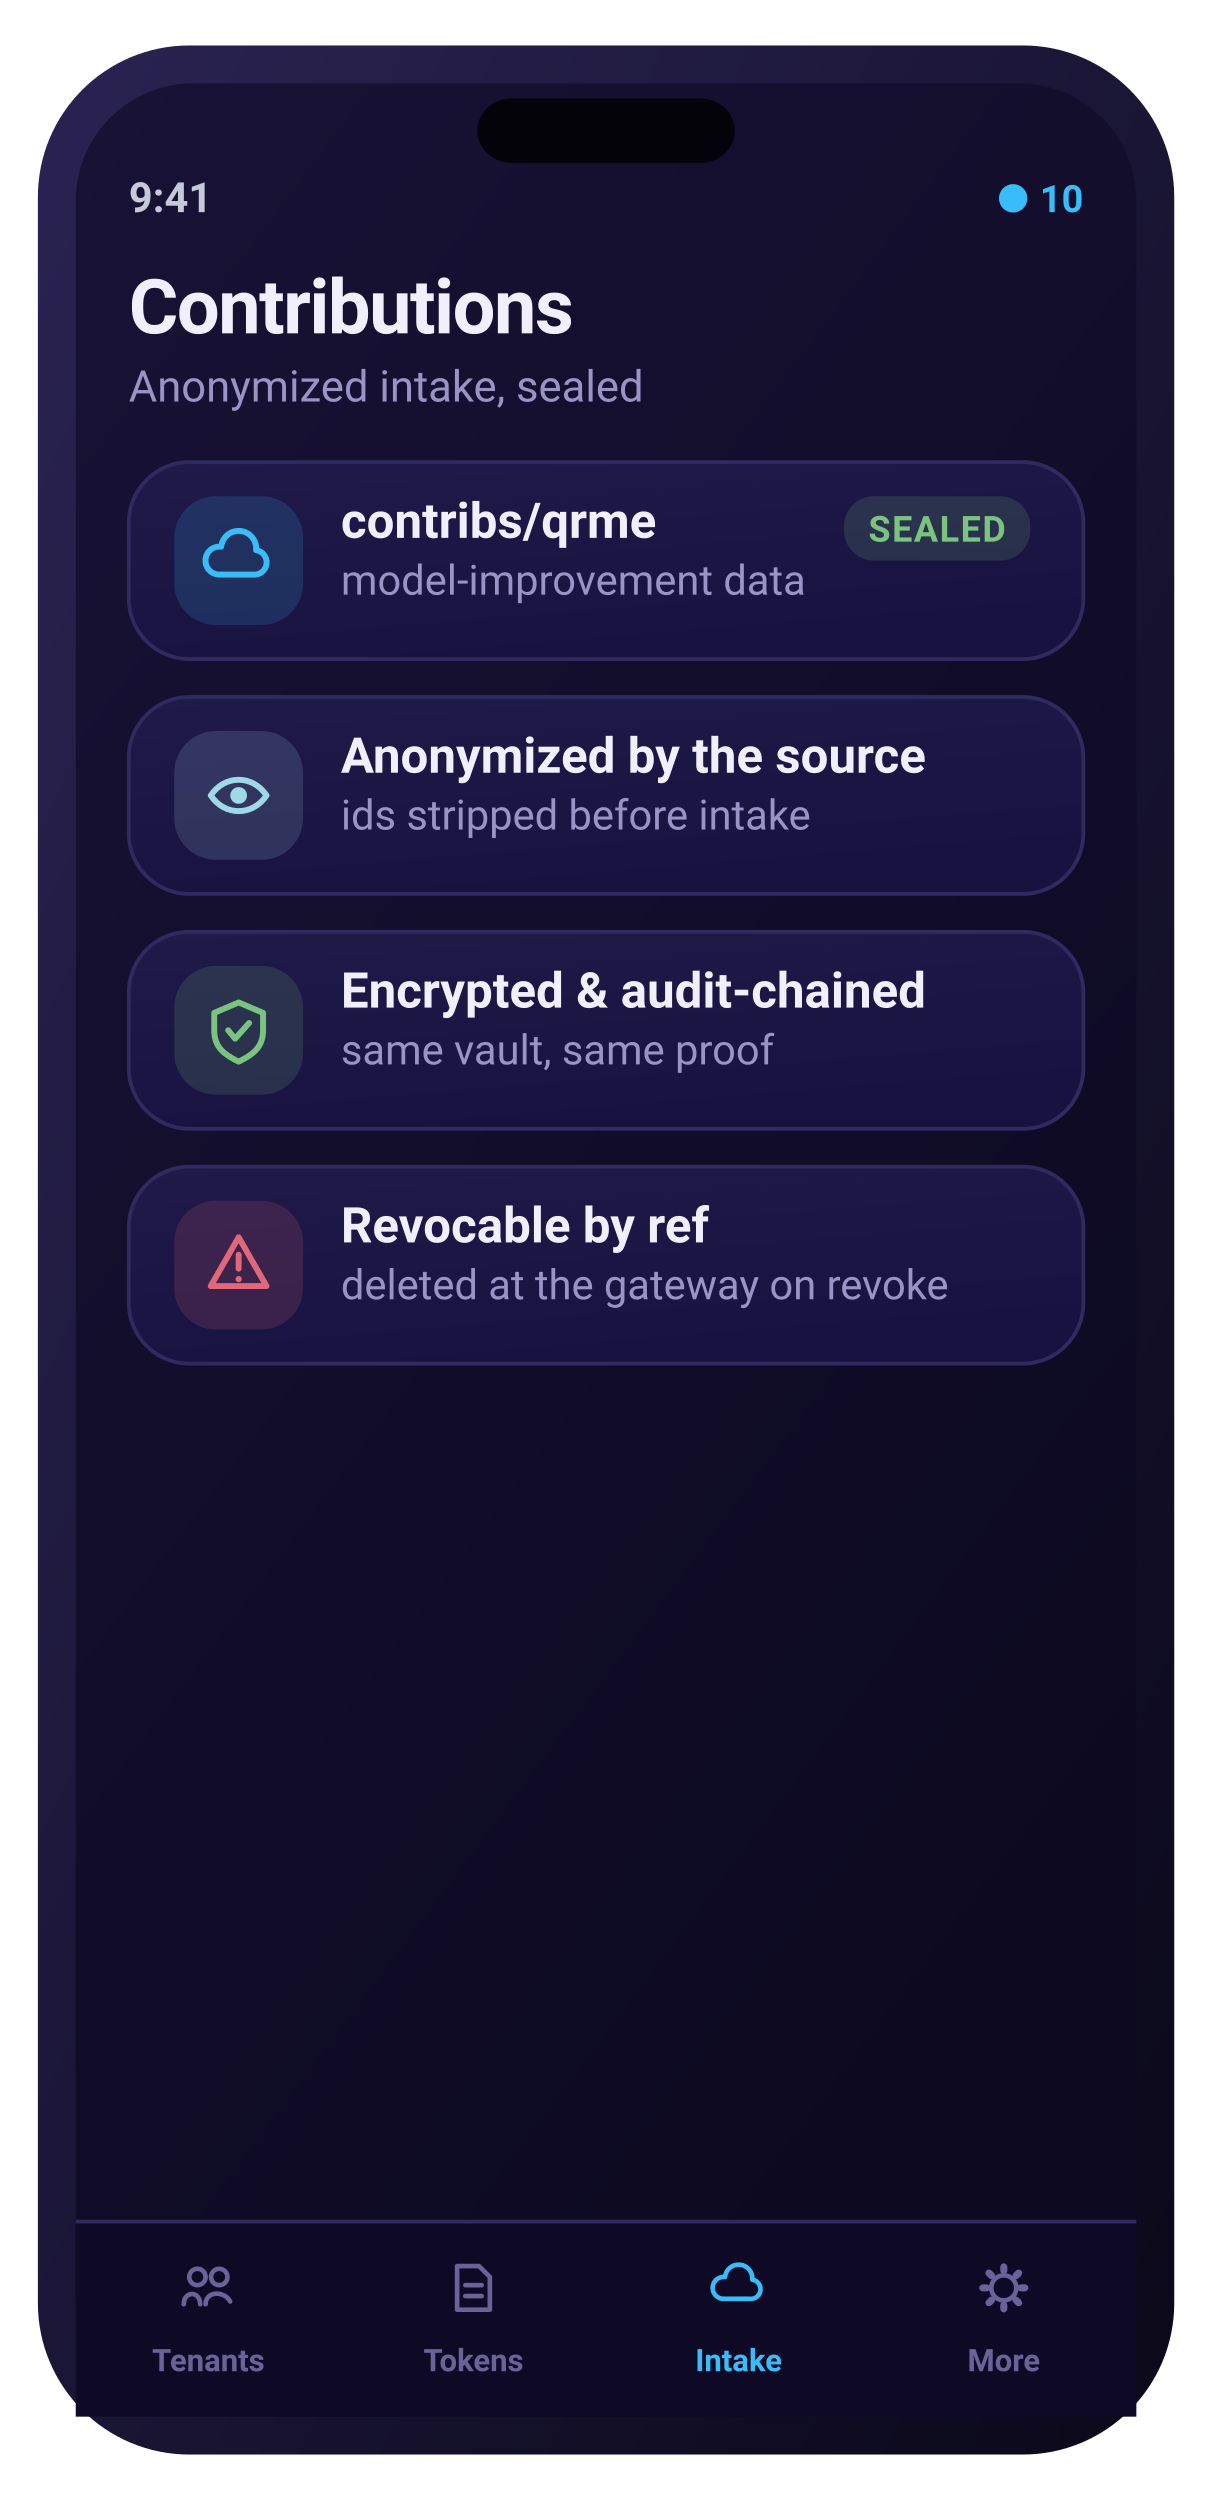
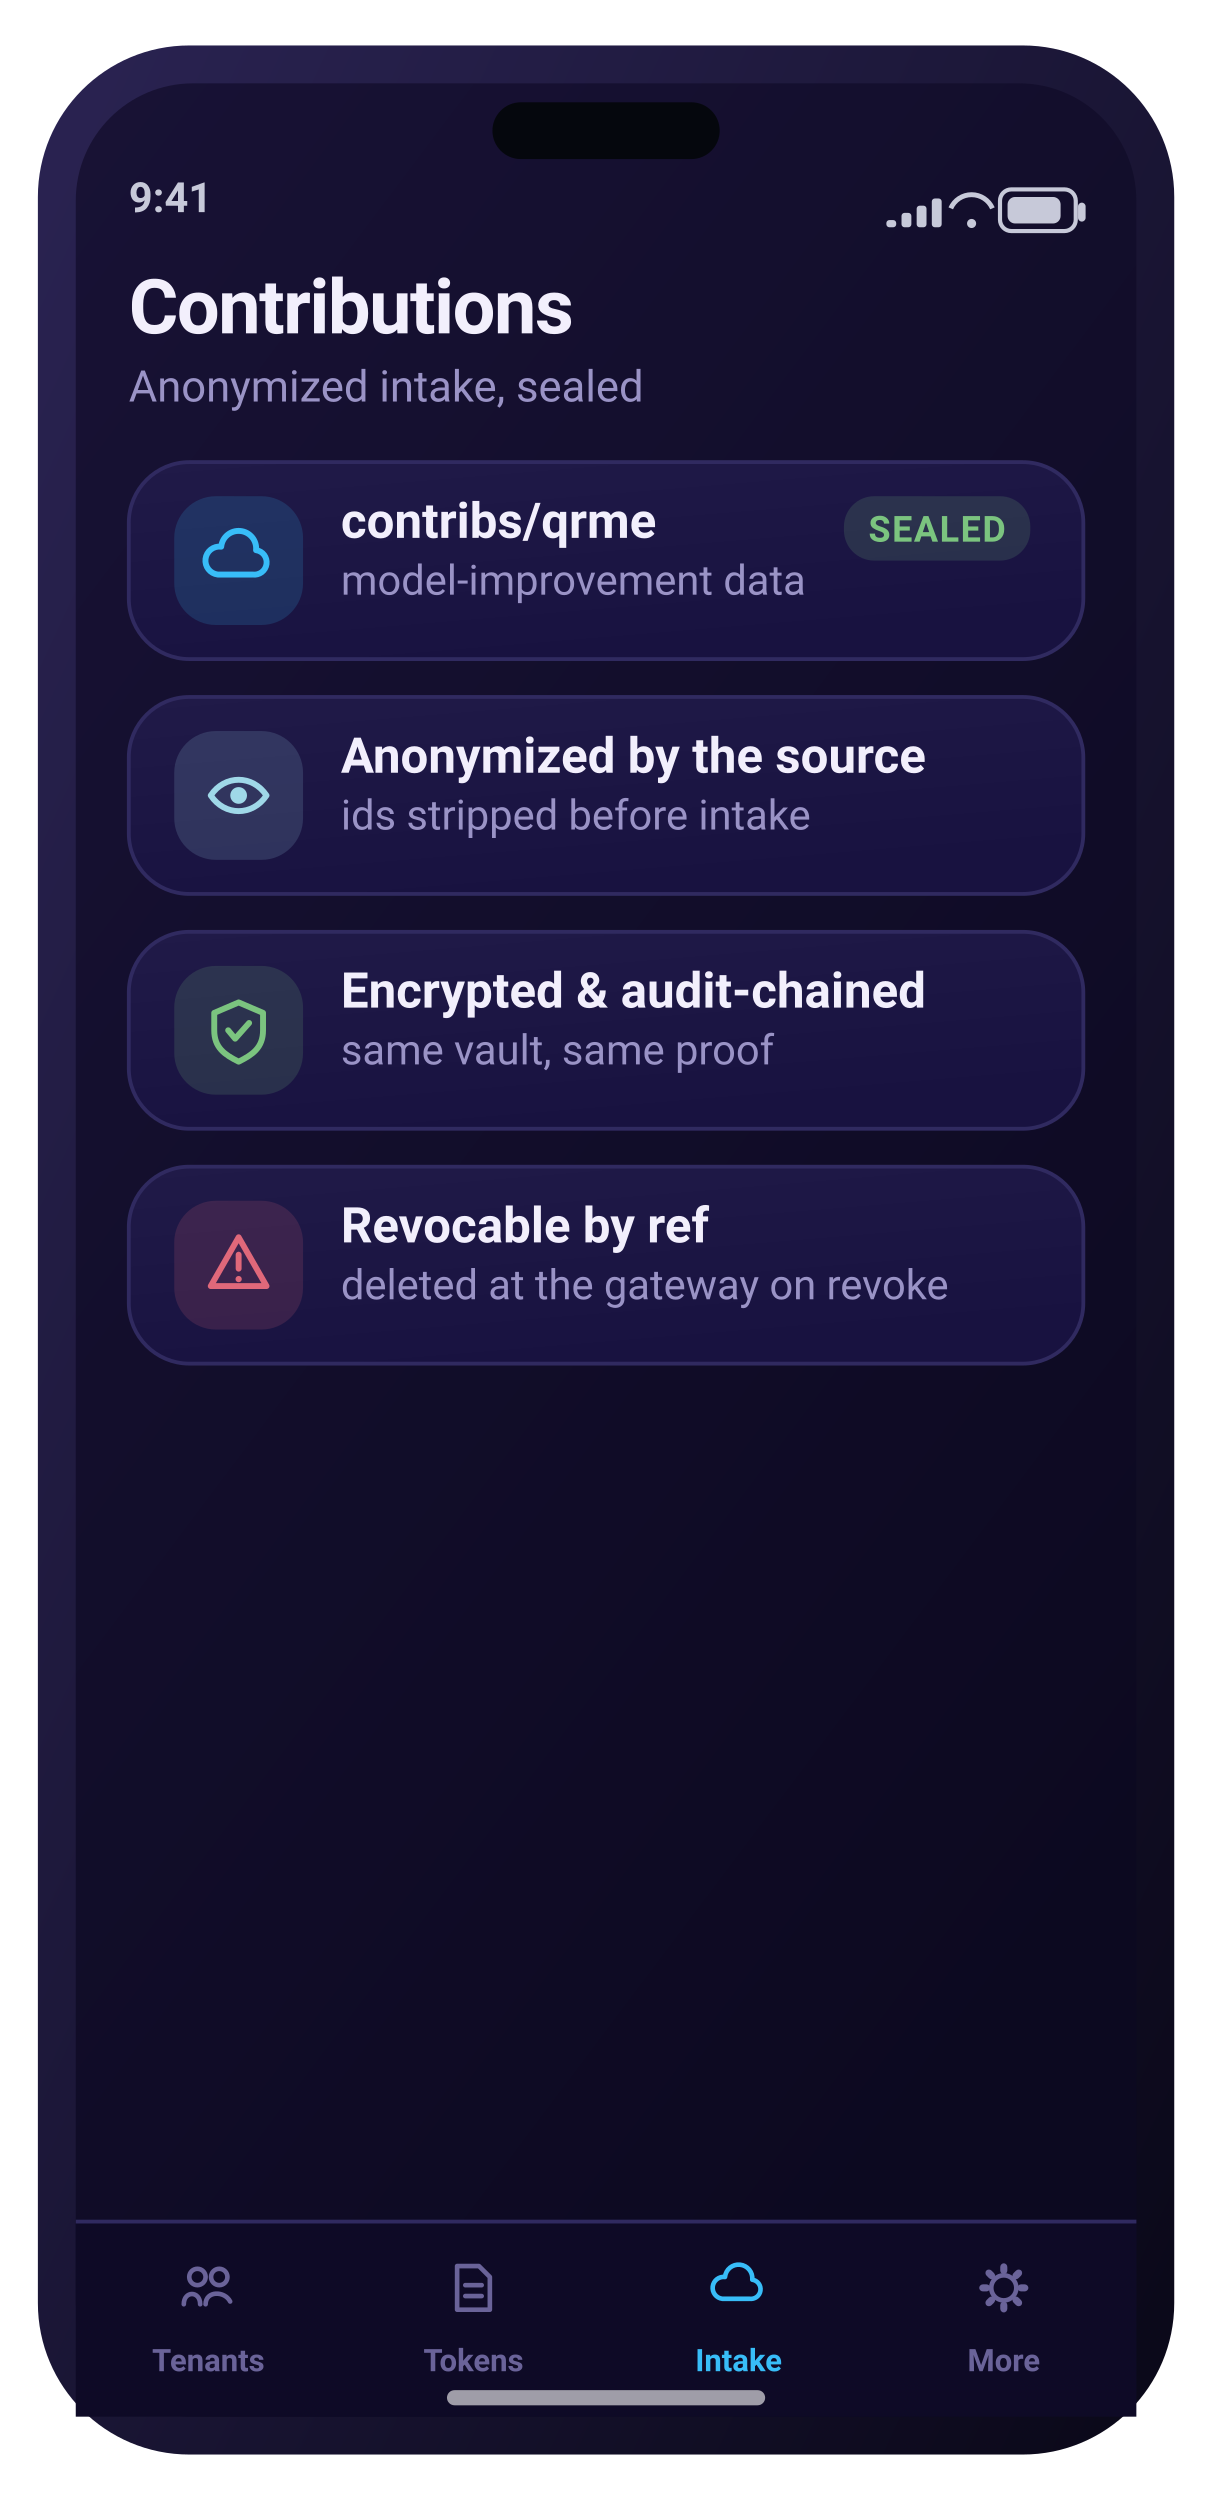
<svg xmlns="http://www.w3.org/2000/svg" width="320" height="660" viewBox="0 0 320 660" role="img" aria-label="Contributions screen">
  <defs>
    <linearGradient id="gScr" x1="0" y1="0" x2="0.6" y2="1">
      <stop offset="0" stop-color="#181235" />
      <stop offset="1" stop-color="#0c0920" />
    </linearGradient>
    <linearGradient id="gFrame" x1="0" y1="0" x2="1" y2="1">
      <stop offset="0" stop-color="#2a2352" />
      <stop offset="1" stop-color="#0a0818" />
    </linearGradient>
    <linearGradient id="gCard" x1="0" y1="0" x2="0.4" y2="1">
      <stop offset="0" stop-color="#201a48" />
      <stop offset="1" stop-color="#181240" />
    </linearGradient>
    <linearGradient id="gBrand" x1="0" y1="0" x2="1" y2="0">
      <stop offset="0" stop-color="#38bdf8" />
      <stop offset="1" stop-color="#7dd3fc" />
    </linearGradient>
    <linearGradient id="gAmber" x1="0" y1="0" x2="1" y2="0">
      <stop offset="0" stop-color="#ffb84d" />
      <stop offset="1" stop-color="#ffd27a" />
    </linearGradient>
    <linearGradient id="mV" x1="0" y1="0" x2="1" y2="0">
      <stop offset="0" stop-color="#38bdf8" />
      <stop offset="1" stop-color="#7dd3fc" />
    </linearGradient>
    <linearGradient id="mA" x1="0" y1="0" x2="1" y2="0">
      <stop offset="0" stop-color="#ffb84d" />
      <stop offset="1" stop-color="#ff9f45" />
    </linearGradient>
    <linearGradient id="mG" x1="0" y1="0" x2="1" y2="0">
      <stop offset="0" stop-color="#5fb87a" />
      <stop offset="1" stop-color="#7bc47f" />
    </linearGradient>
    <linearGradient id="mC" x1="0" y1="0" x2="1" y2="0">
      <stop offset="0" stop-color="#6bb6d6" />
      <stop offset="1" stop-color="#9fd8e8" />
    </linearGradient>
    <radialGradient id="orb" cx="36%" cy="30%" r="78%">
      <stop offset="0" stop-color="#cbeeff" />
      <stop offset="38%" stop-color="#38bdf8" />
      <stop offset="78%" stop-color="#1f6fb2" />
      <stop offset="100%" stop-color="#0b2438" />
    </radialGradient>
    <radialGradient id="glow" cx="50%" cy="50%" r="50%">
      <stop offset="0" stop-color="#38bdf8" stop-opacity="0.5" />
      <stop offset="1" stop-color="#38bdf8" stop-opacity="0" />
    </radialGradient>
  </defs>
  <rect x="10.0" y="12.0" width="300.0" height="636.0" rx="40" fill="url(#gFrame)" />
  <rect x="20.0" y="22.0" width="280.0" height="616.0" rx="31" fill="url(#gScr)" />
-   <rect x="126.0" y="26.0" width="68.0" height="17.0" rx="9" fill="#04030a" />
+   <rect x="130.0" y="27.0" width="60.0" height="15.0" rx="7.5" fill="#05070d" />
  <text x="34.0" y="56.0" font-family="-apple-system,BlinkMacSystemFont,'SF Pro Display','SF Pro Text','Segoe UI',Roboto,system-ui,sans-serif" font-size="11" font-weight="600" fill="#c7c9d9" text-anchor="start">9:41</text>
-   <text x="286.0" y="56.0" font-family="-apple-system,BlinkMacSystemFont,'SF Pro Display','SF Pro Text','Segoe UI',Roboto,system-ui,sans-serif" font-size="10" font-weight="700" fill="#38bdf8" text-anchor="end">● 10</text>
+   <rect x="264.0" y="50.0" width="20.0" height="11.0" rx="3" fill="none" stroke="#c7c9d9" stroke-width="1.1" />
+   <rect x="266.0" y="52.0" width="14.0" height="7.0" rx="2" fill="#c7c9d9" />
+   <rect x="284.6" y="53.5" width="2.0" height="5.0" rx="1" fill="#c7c9d9" />
+   <path d="M251 55 a6 6 0 0 1 11 0" fill="none" stroke="#c7c9d9" stroke-width="1.3" />
+   <circle cx="256.5" cy="59" r="1.2" fill="#c7c9d9" />
+   <rect x="234.0" y="58.1" width="2.6" height="1.9" rx="0.8" fill="#c7c9d9" />
+   <rect x="238.0" y="56.2" width="2.6" height="3.8" rx="0.8" fill="#c7c9d9" />
+   <rect x="242.0" y="54.3" width="2.6" height="5.7" rx="0.8" fill="#c7c9d9" />
+   <rect x="246.0" y="52.4" width="2.6" height="7.6" rx="0.8" fill="#c7c9d9" />
  <text x="34.0" y="88.0" font-family="-apple-system,BlinkMacSystemFont,'SF Pro Display','SF Pro Text','Segoe UI',Roboto,system-ui,sans-serif" font-size="20" font-weight="700" fill="#f2effc" text-anchor="start" letter-spacing="-0.4">Contributions</text>
  <text x="34.0" y="106.0" font-family="-apple-system,BlinkMacSystemFont,'SF Pro Display','SF Pro Text','Segoe UI',Roboto,system-ui,sans-serif" font-size="11.5" font-weight="400" fill="#9a93c6" text-anchor="start">Anonymized intake, sealed</text>
  <rect x="34.0" y="122.0" width="252.0" height="52.0" rx="16" fill="url(#gCard)" stroke="#302a60" stroke-width="1" />
  <rect x="46.0" y="131.0" width="34.0" height="34.0" rx="11" fill="rgba(56,189,248,0.16)" />
  <path d="M57.48 151.68 a3.68 3.68 0 0 1 0.92 -7.36 a4.6 4.6 0 0 1 9.2 0.92 a3.22 3.22 0 0 1 -0.92 6.44 Z" fill="none" stroke="#38bdf8" stroke-width="1.56" stroke-linecap="round" stroke-linejoin="round" />
  <text x="90.0" y="142.0" font-family="-apple-system,BlinkMacSystemFont,'SF Pro Display','SF Pro Text','Segoe UI',Roboto,system-ui,sans-serif" font-size="13" font-weight="600" fill="#f2effc" text-anchor="start">contribs/qrme</text>
  <text x="90.0" y="157.0" font-family="-apple-system,BlinkMacSystemFont,'SF Pro Display','SF Pro Text','Segoe UI',Roboto,system-ui,sans-serif" font-size="11" font-weight="400" fill="#9a93c6" text-anchor="start">model-improvement data</text>
  <rect x="222.8" y="131.0" width="49.2" height="17.0" rx="8" fill="rgba(123,196,127,0.16)" />
  <text x="247.4" y="143.0" font-family="-apple-system,BlinkMacSystemFont,'SF Pro Display','SF Pro Text','Segoe UI',Roboto,system-ui,sans-serif" font-size="9.5" font-weight="700" fill="#7bc47f" text-anchor="middle" letter-spacing="0.4">SEALED</text>
  <rect x="34.0" y="184.0" width="252.0" height="52.0" rx="16" fill="url(#gCard)" stroke="#302a60" stroke-width="1" />
  <rect x="46.0" y="193.0" width="34.0" height="34.0" rx="11" fill="rgba(159,216,232,0.16)" />
  <path d="M55.64 210.0 c3.68 -5.52 11.04 -5.52 14.72 0 c-3.68 5.52 -11.04 5.52 -14.72 0 Z" fill="none" stroke="#9fd8e8" stroke-width="1.56" stroke-linecap="round" stroke-linejoin="round" />
  <circle cx="63" cy="210.0" r="2.208" fill="#9fd8e8" />
  <text x="90.0" y="204.0" font-family="-apple-system,BlinkMacSystemFont,'SF Pro Display','SF Pro Text','Segoe UI',Roboto,system-ui,sans-serif" font-size="13" font-weight="600" fill="#f2effc" text-anchor="start">Anonymized by the source</text>
  <text x="90.0" y="219.0" font-family="-apple-system,BlinkMacSystemFont,'SF Pro Display','SF Pro Text','Segoe UI',Roboto,system-ui,sans-serif" font-size="11" font-weight="400" fill="#9a93c6" text-anchor="start">ids stripped before intake</text>
  <rect x="34.0" y="246.0" width="252.0" height="52.0" rx="16" fill="url(#gCard)" stroke="#302a60" stroke-width="1" />
  <rect x="46.0" y="255.0" width="34.0" height="34.0" rx="11" fill="rgba(123,196,127,0.16)" />
  <path d="M63 264.64 l6.44 2.76 v4.6 c0 4.6 -2.76 6.44 -6.44 8.28 c-3.68 -1.84 -6.44 -3.68 -6.44 -8.28 v-4.6 Z" fill="none" stroke="#7bc47f" stroke-width="1.56" stroke-linecap="round" stroke-linejoin="round" />
  <path d="M60.24 272.0 l1.84 2.208 3.68 -4.14" fill="none" stroke="#7bc47f" stroke-width="1.56" stroke-linecap="round" stroke-linejoin="round" />
  <text x="90.0" y="266.0" font-family="-apple-system,BlinkMacSystemFont,'SF Pro Display','SF Pro Text','Segoe UI',Roboto,system-ui,sans-serif" font-size="13" font-weight="600" fill="#f2effc" text-anchor="start">Encrypted &amp; audit-chained</text>
  <text x="90.0" y="281.0" font-family="-apple-system,BlinkMacSystemFont,'SF Pro Display','SF Pro Text','Segoe UI',Roboto,system-ui,sans-serif" font-size="11" font-weight="400" fill="#9a93c6" text-anchor="start">same vault, same proof</text>
  <rect x="34.0" y="308.0" width="252.0" height="52.0" rx="16" fill="url(#gCard)" stroke="#302a60" stroke-width="1" />
  <rect x="46.0" y="317.0" width="34.0" height="34.0" rx="11" fill="rgba(224,104,122,0.16)" />
  <path d="M63 326.64 L70.36 339.52 H55.64 Z" fill="none" stroke="#e0687a" stroke-width="1.56" stroke-linecap="round" stroke-linejoin="round" />
  <path d="M63 331.24 v3.68" fill="none" stroke="#e0687a" stroke-width="1.56" stroke-linecap="round" stroke-linejoin="round" />
  <circle cx="63" cy="337.68" r="0.828" fill="#e0687a" />
  <text x="90.0" y="328.0" font-family="-apple-system,BlinkMacSystemFont,'SF Pro Display','SF Pro Text','Segoe UI',Roboto,system-ui,sans-serif" font-size="13" font-weight="600" fill="#f2effc" text-anchor="start">Revocable by ref</text>
  <text x="90.0" y="343.0" font-family="-apple-system,BlinkMacSystemFont,'SF Pro Display','SF Pro Text','Segoe UI',Roboto,system-ui,sans-serif" font-size="11" font-weight="400" fill="#9a93c6" text-anchor="start">deleted at the gateway on revoke</text>
  <rect x="20.0" y="586.0" width="280.0" height="52.0" rx="0" fill="#0e0a26" />
  <rect x="20" y="586" width="280" height="1" fill="#302a60" />
  <circle cx="52.12" cy="601.12" r="2.16" fill="none" stroke="#6a6399" stroke-width="1.22" stroke-linecap="round" stroke-linejoin="round" />
  <circle cx="57.88" cy="601.12" r="2.16" fill="none" stroke="#6a6399" stroke-width="1.22" stroke-linecap="round" stroke-linejoin="round" />
  <path d="M48.52 608.32 c0 -3.6 4.32 -3.6 4.32 0 M54.28 608.32 c0 -3.6 5.04 -3.6 6.48 -0.72" fill="none" stroke="#6a6399" stroke-width="1.22" stroke-linecap="round" stroke-linejoin="round" />
  <text x="55.0" y="626.0" font-family="-apple-system,BlinkMacSystemFont,'SF Pro Display','SF Pro Text','Segoe UI',Roboto,system-ui,sans-serif" font-size="8.2" font-weight="600" fill="#6a6399" text-anchor="middle">Tenants</text>
  <path d="M120.68 598.24 h5.76 l2.88 2.88 v8.64 h-8.64 Z" fill="none" stroke="#6a6399" stroke-width="1.22" stroke-linecap="round" stroke-linejoin="round" />
  <path d="M122.84 603.28 h4.32 M122.84 606.16 h4.32" fill="none" stroke="#6a6399" stroke-width="1.22" stroke-linecap="round" stroke-linejoin="round" />
  <text x="125.0" y="626.0" font-family="-apple-system,BlinkMacSystemFont,'SF Pro Display','SF Pro Text','Segoe UI',Roboto,system-ui,sans-serif" font-size="8.2" font-weight="600" fill="#6a6399" text-anchor="middle">Tokens</text>
  <path d="M190.68 606.88 a2.88 2.88 0 0 1 0.72 -5.76 a3.6 3.6 0 0 1 7.2 0.72 a2.52 2.52 0 0 1 -0.72 5.04 Z" fill="none" stroke="#38bdf8" stroke-width="1.22" stroke-linecap="round" stroke-linejoin="round" />
  <text x="195.0" y="626.0" font-family="-apple-system,BlinkMacSystemFont,'SF Pro Display','SF Pro Text','Segoe UI',Roboto,system-ui,sans-serif" font-size="8.2" font-weight="600" fill="#38bdf8" text-anchor="middle">Intake</text>
  <rect x="264.064" y="597.52" width="1.872" height="2.88" rx="1" transform="rotate(0 265.0 604)" fill="#6a6399" />
  <rect x="264.064" y="597.52" width="1.872" height="2.88" rx="1" transform="rotate(45 265.0 604)" fill="#6a6399" />
  <rect x="264.064" y="597.52" width="1.872" height="2.88" rx="1" transform="rotate(90 265.0 604)" fill="#6a6399" />
  <rect x="264.064" y="597.52" width="1.872" height="2.88" rx="1" transform="rotate(135 265.0 604)" fill="#6a6399" />
  <rect x="264.064" y="597.52" width="1.872" height="2.88" rx="1" transform="rotate(180 265.0 604)" fill="#6a6399" />
  <rect x="264.064" y="597.52" width="1.872" height="2.88" rx="1" transform="rotate(225 265.0 604)" fill="#6a6399" />
  <rect x="264.064" y="597.52" width="1.872" height="2.88" rx="1" transform="rotate(270 265.0 604)" fill="#6a6399" />
  <rect x="264.064" y="597.52" width="1.872" height="2.88" rx="1" transform="rotate(315 265.0 604)" fill="#6a6399" />
  <circle cx="265.0" cy="604" r="3.312" fill="none" stroke="#6a6399" stroke-width="1.22" stroke-linecap="round" stroke-linejoin="round" />
  <text x="265.0" y="626.0" font-family="-apple-system,BlinkMacSystemFont,'SF Pro Display','SF Pro Text','Segoe UI',Roboto,system-ui,sans-serif" font-size="8.2" font-weight="600" fill="#6a6399" text-anchor="middle">More</text>
+   <rect x="118.0" y="631.0" width="84.0" height="4.0" rx="2" fill="rgba(255,255,255,0.6)" />
</svg>
